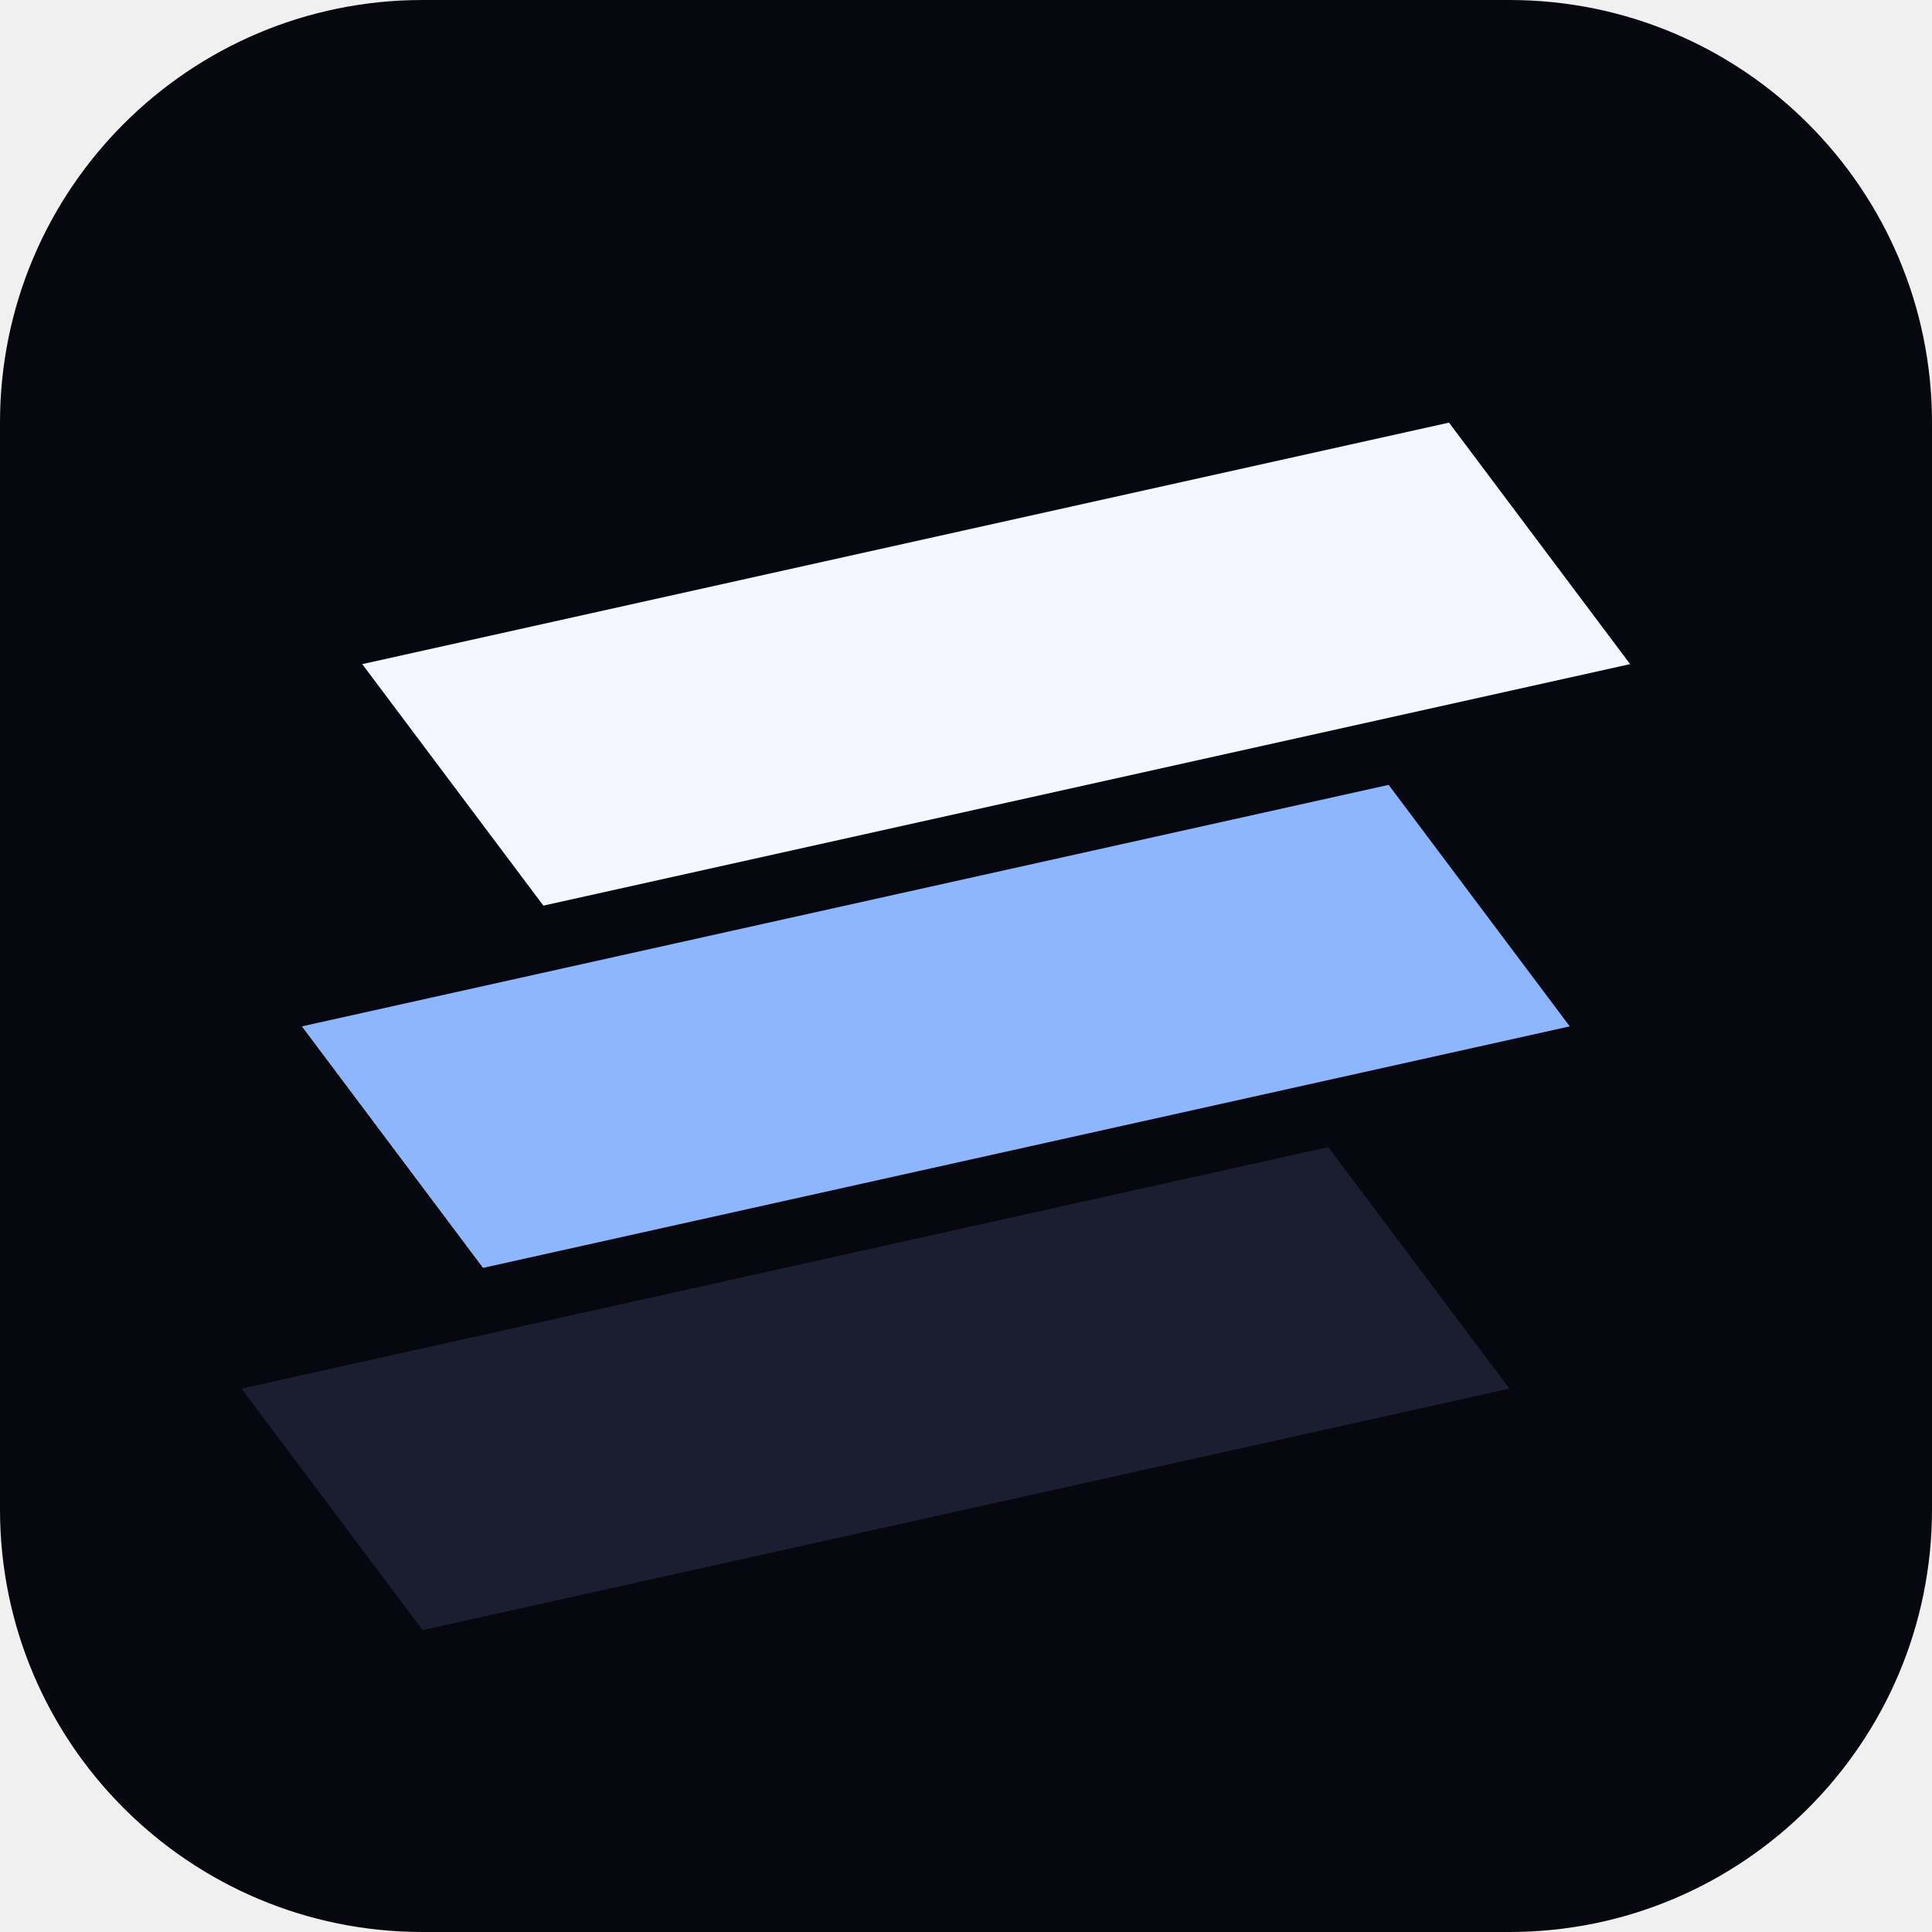
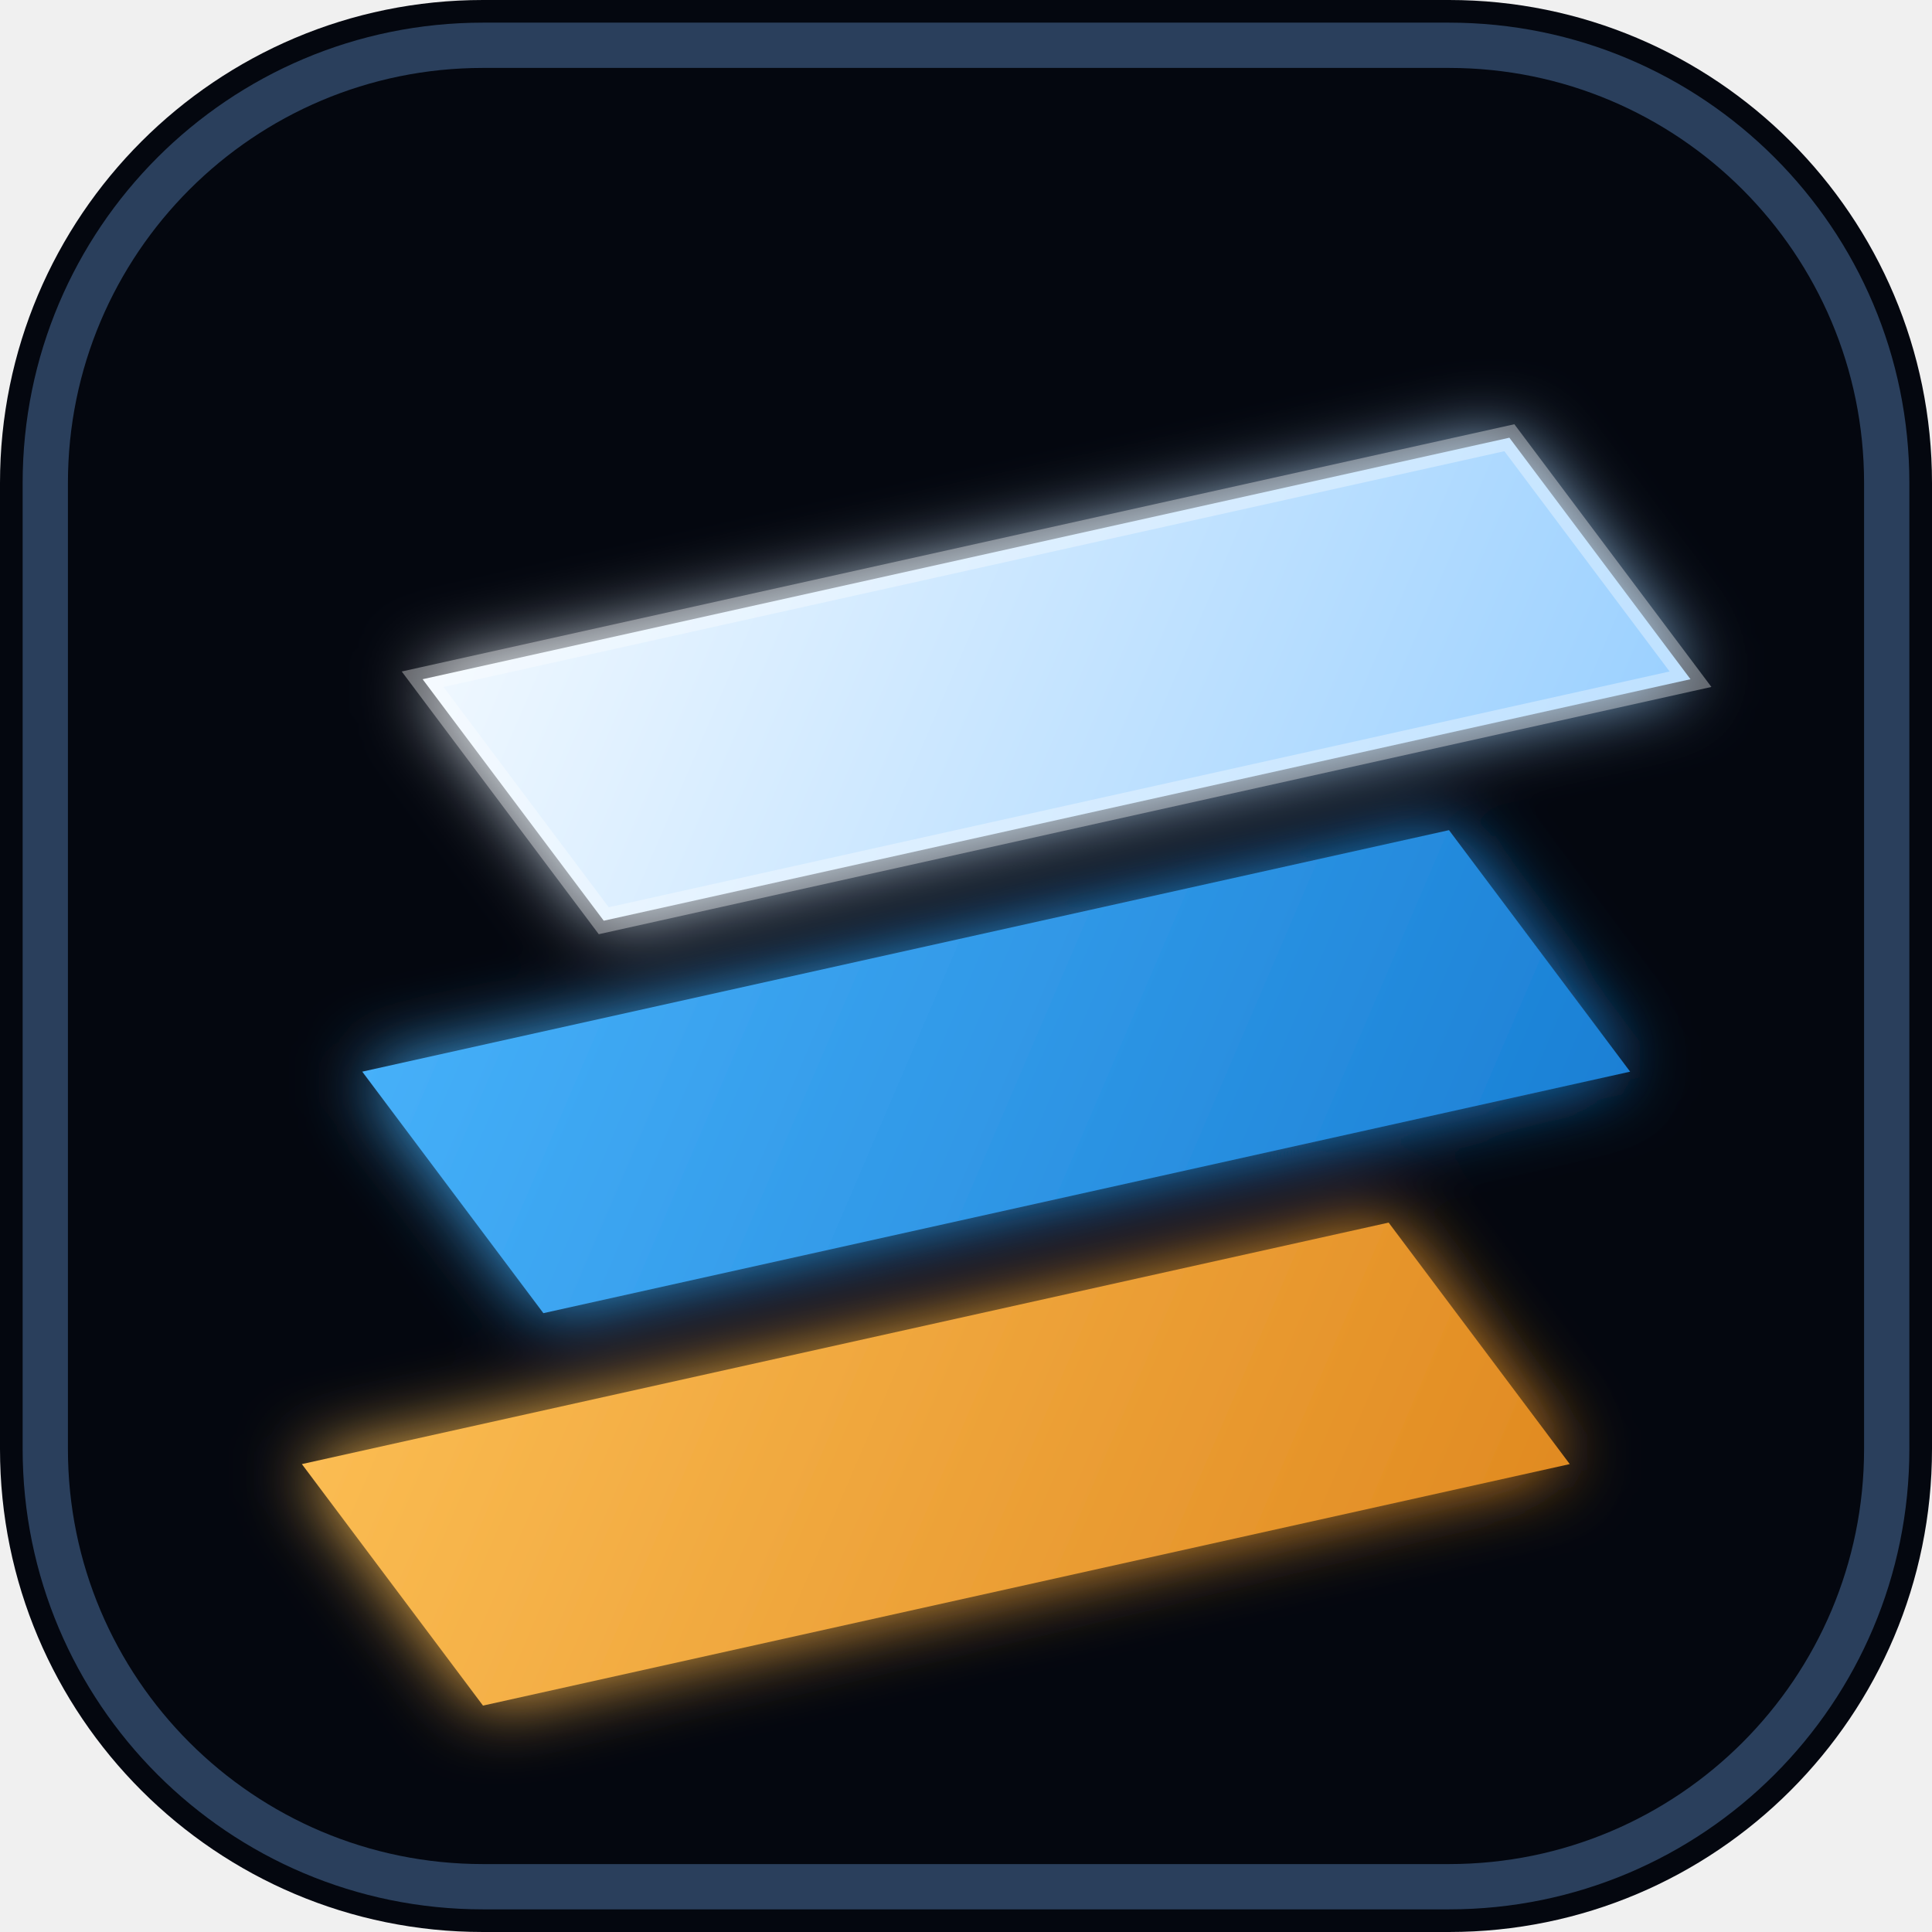
- <svg xmlns="http://www.w3.org/2000/svg" viewBox="0 0 64 64">
-   <rect width="64" height="64" rx="14" fill="#07080f" />
-   <polygon points="8,46 44,38 50,46 14,54" fill="#1a1e30" />
-   <polygon points="10,34 46,26 52,34 16,42" fill="#8eb6ff" />
-   <polygon points="12,22 48,14 54,22 18,30" fill="#f4f7ff" />
+ <svg xmlns="http://www.w3.org/2000/svg" viewBox="0 0 64 64" fill="none">
+   <defs>
+     <linearGradient id="plate-top" x1="12" y1="10" x2="54" y2="28" gradientUnits="userSpaceOnUse">
+       <stop stop-color="#ffffff" />
+       <stop offset="1" stop-color="#9ad0ff" />
+     </linearGradient>
+     <linearGradient id="plate-mid" x1="10" y1="24" x2="52" y2="42" gradientUnits="userSpaceOnUse">
+       <stop stop-color="#4db8ff" />
+       <stop offset="1" stop-color="#1a7fd4" />
+     </linearGradient>
+     <linearGradient id="plate-low" x1="8" y1="38" x2="50" y2="56" gradientUnits="userSpaceOnUse">
+       <stop stop-color="#ffc45a" />
+       <stop offset="1" stop-color="#e08920" />
+     </linearGradient>
+     <filter id="glow" x="-20%" y="-20%" width="140%" height="140%">
+       <feGaussianBlur stdDeviation="1.2" result="b" />
+       <feMerge>
+         <feMergeNode in="b" />
+         <feMergeNode in="SourceGraphic" />
+       </feMerge>
+     </filter>
+   </defs>
+   <rect width="64" height="64" rx="16" fill="#04070f" />
+   <rect x="1.5" y="1.5" width="61" height="61" rx="14.5" stroke="#2a3f5c" stroke-width="1.5" />
+   <g filter="url(#glow)">
+     <path d="M10 48.5 L46 40.5 L52 48.5 L16 56.5 Z" fill="url(#plate-low)" />
+     <path d="M12 35.5 L48 27.5 L54 35.5 L18 43.5 Z" fill="url(#plate-mid)" />
+     <path d="M14 22.5 L50 14.5 L56 22.5 L20 30.5 Z" fill="url(#plate-top)" />
+   </g>
+   <path d="M14 22.5 L50 14.5 L56 22.5 L20 30.5 Z" fill="none" stroke="#ffffff" stroke-opacity="0.35" stroke-width="0.8" />
</svg>
